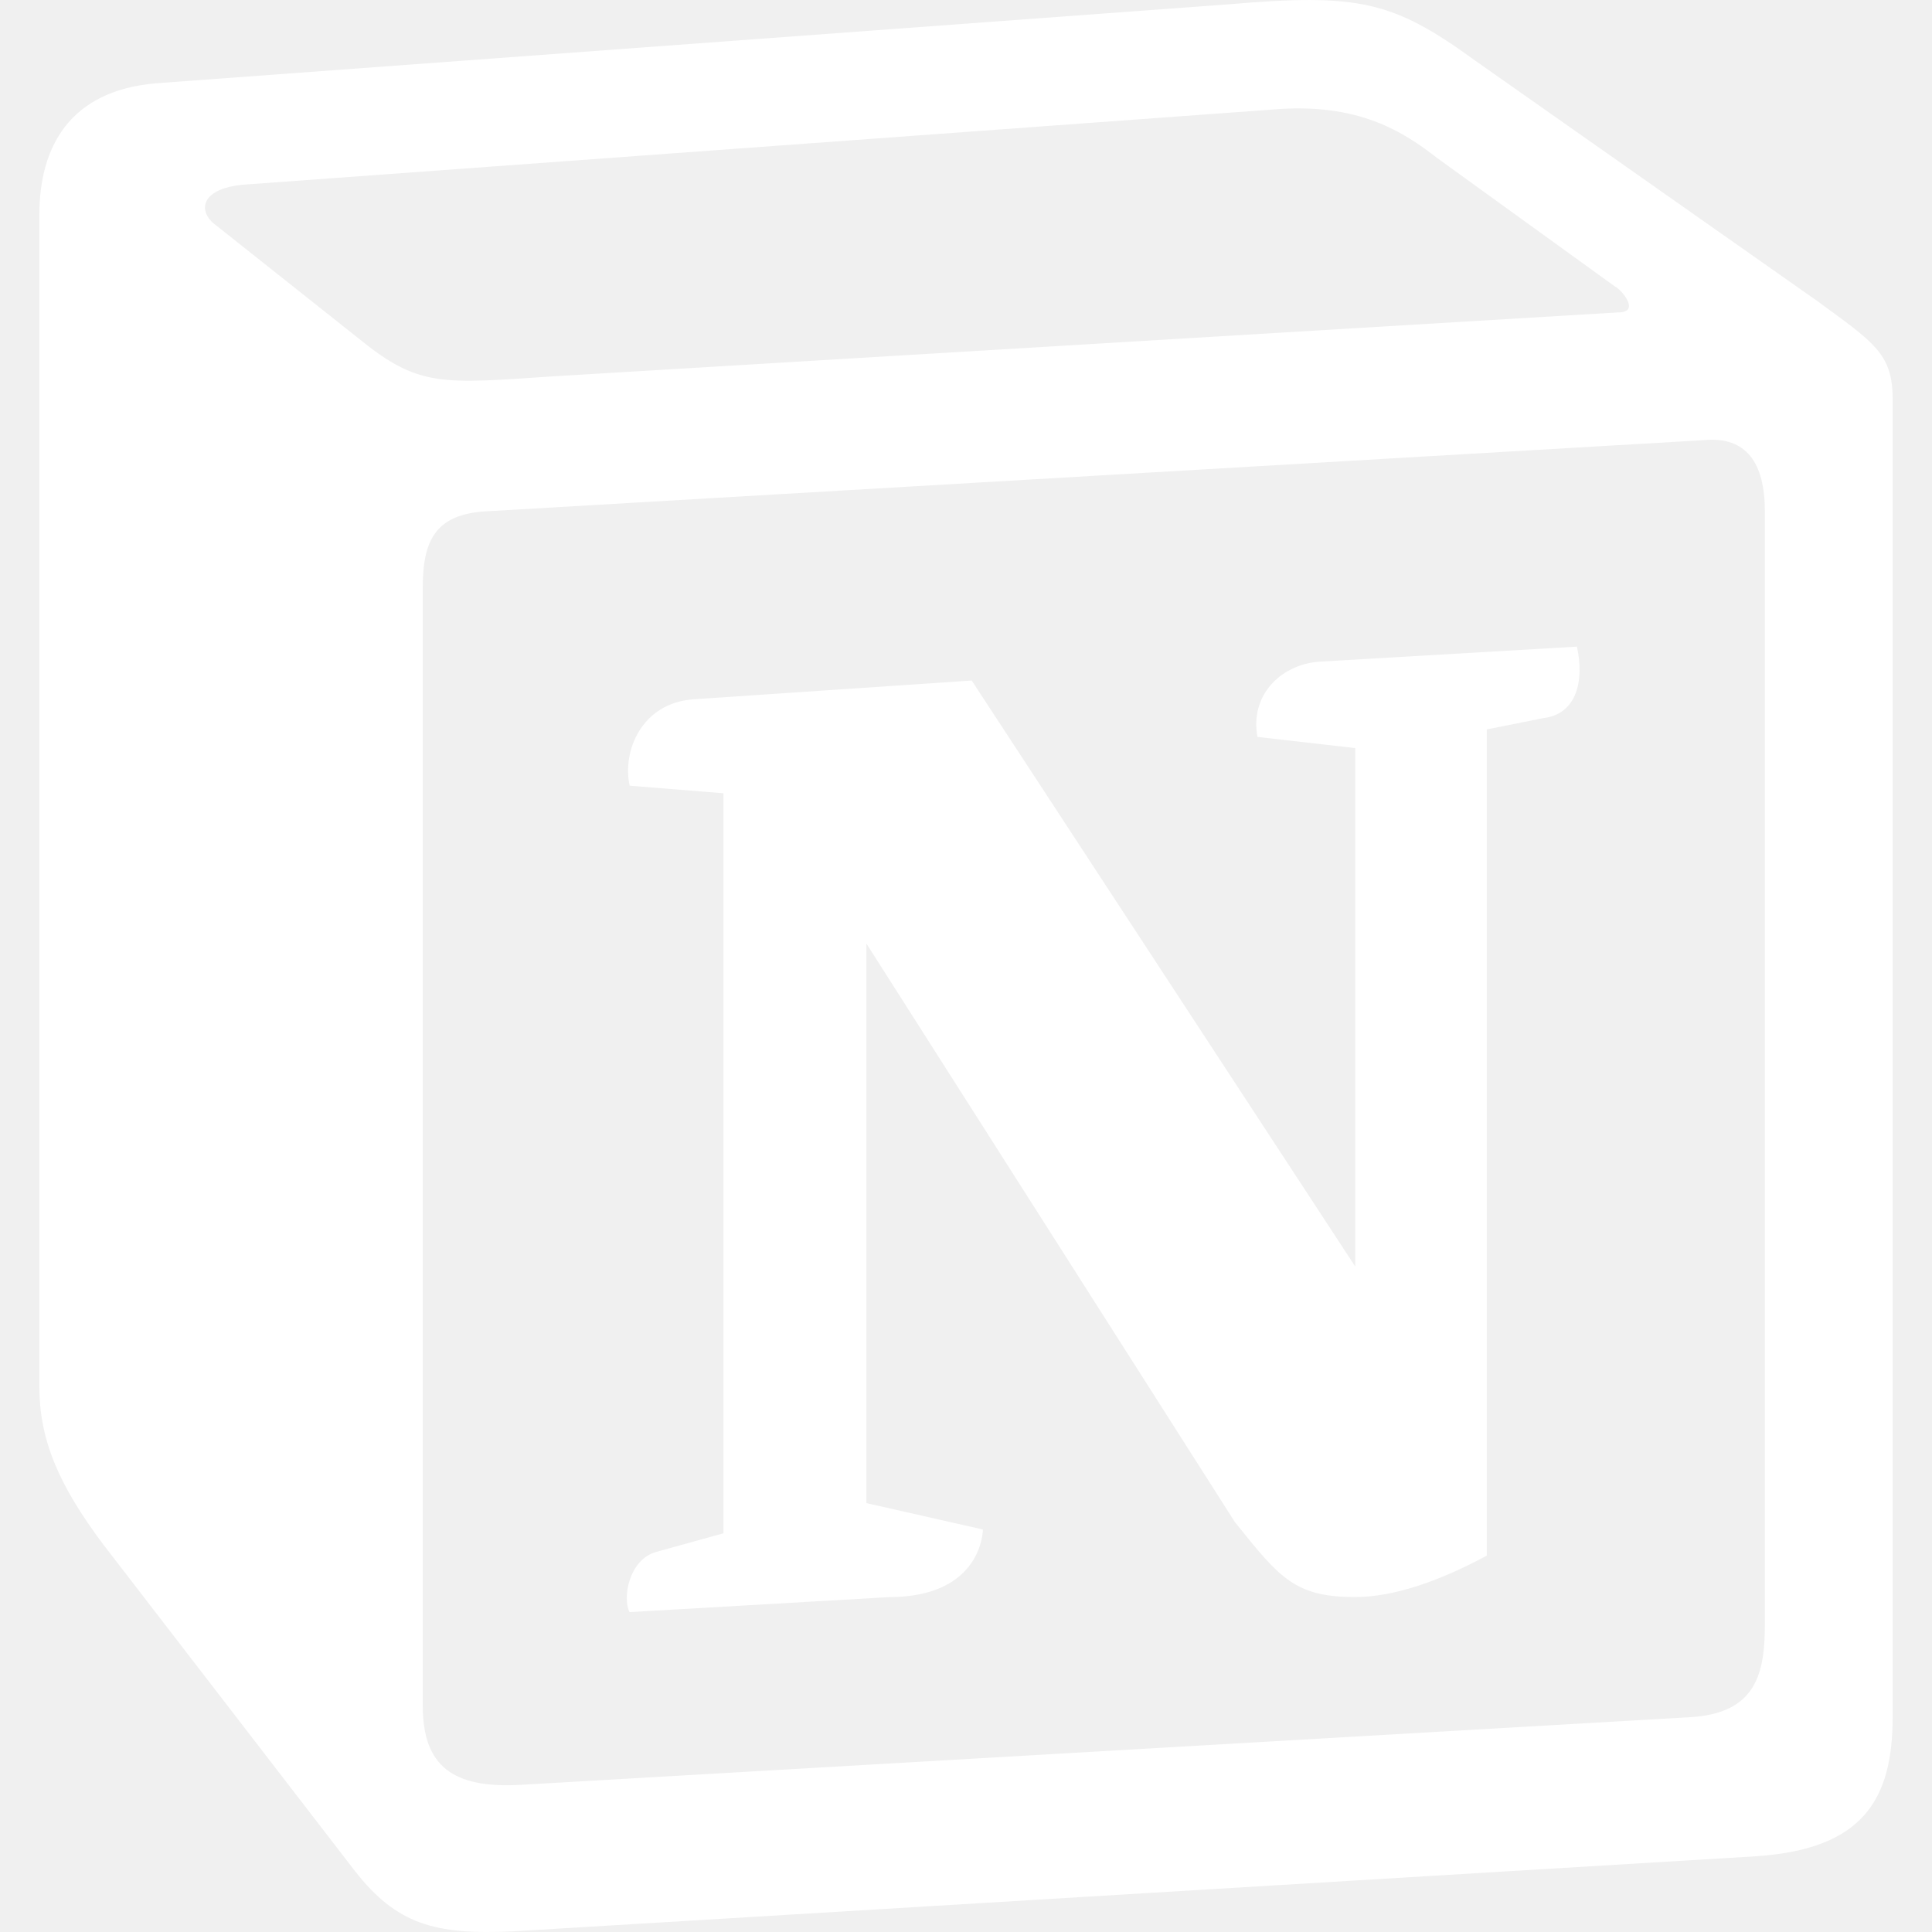
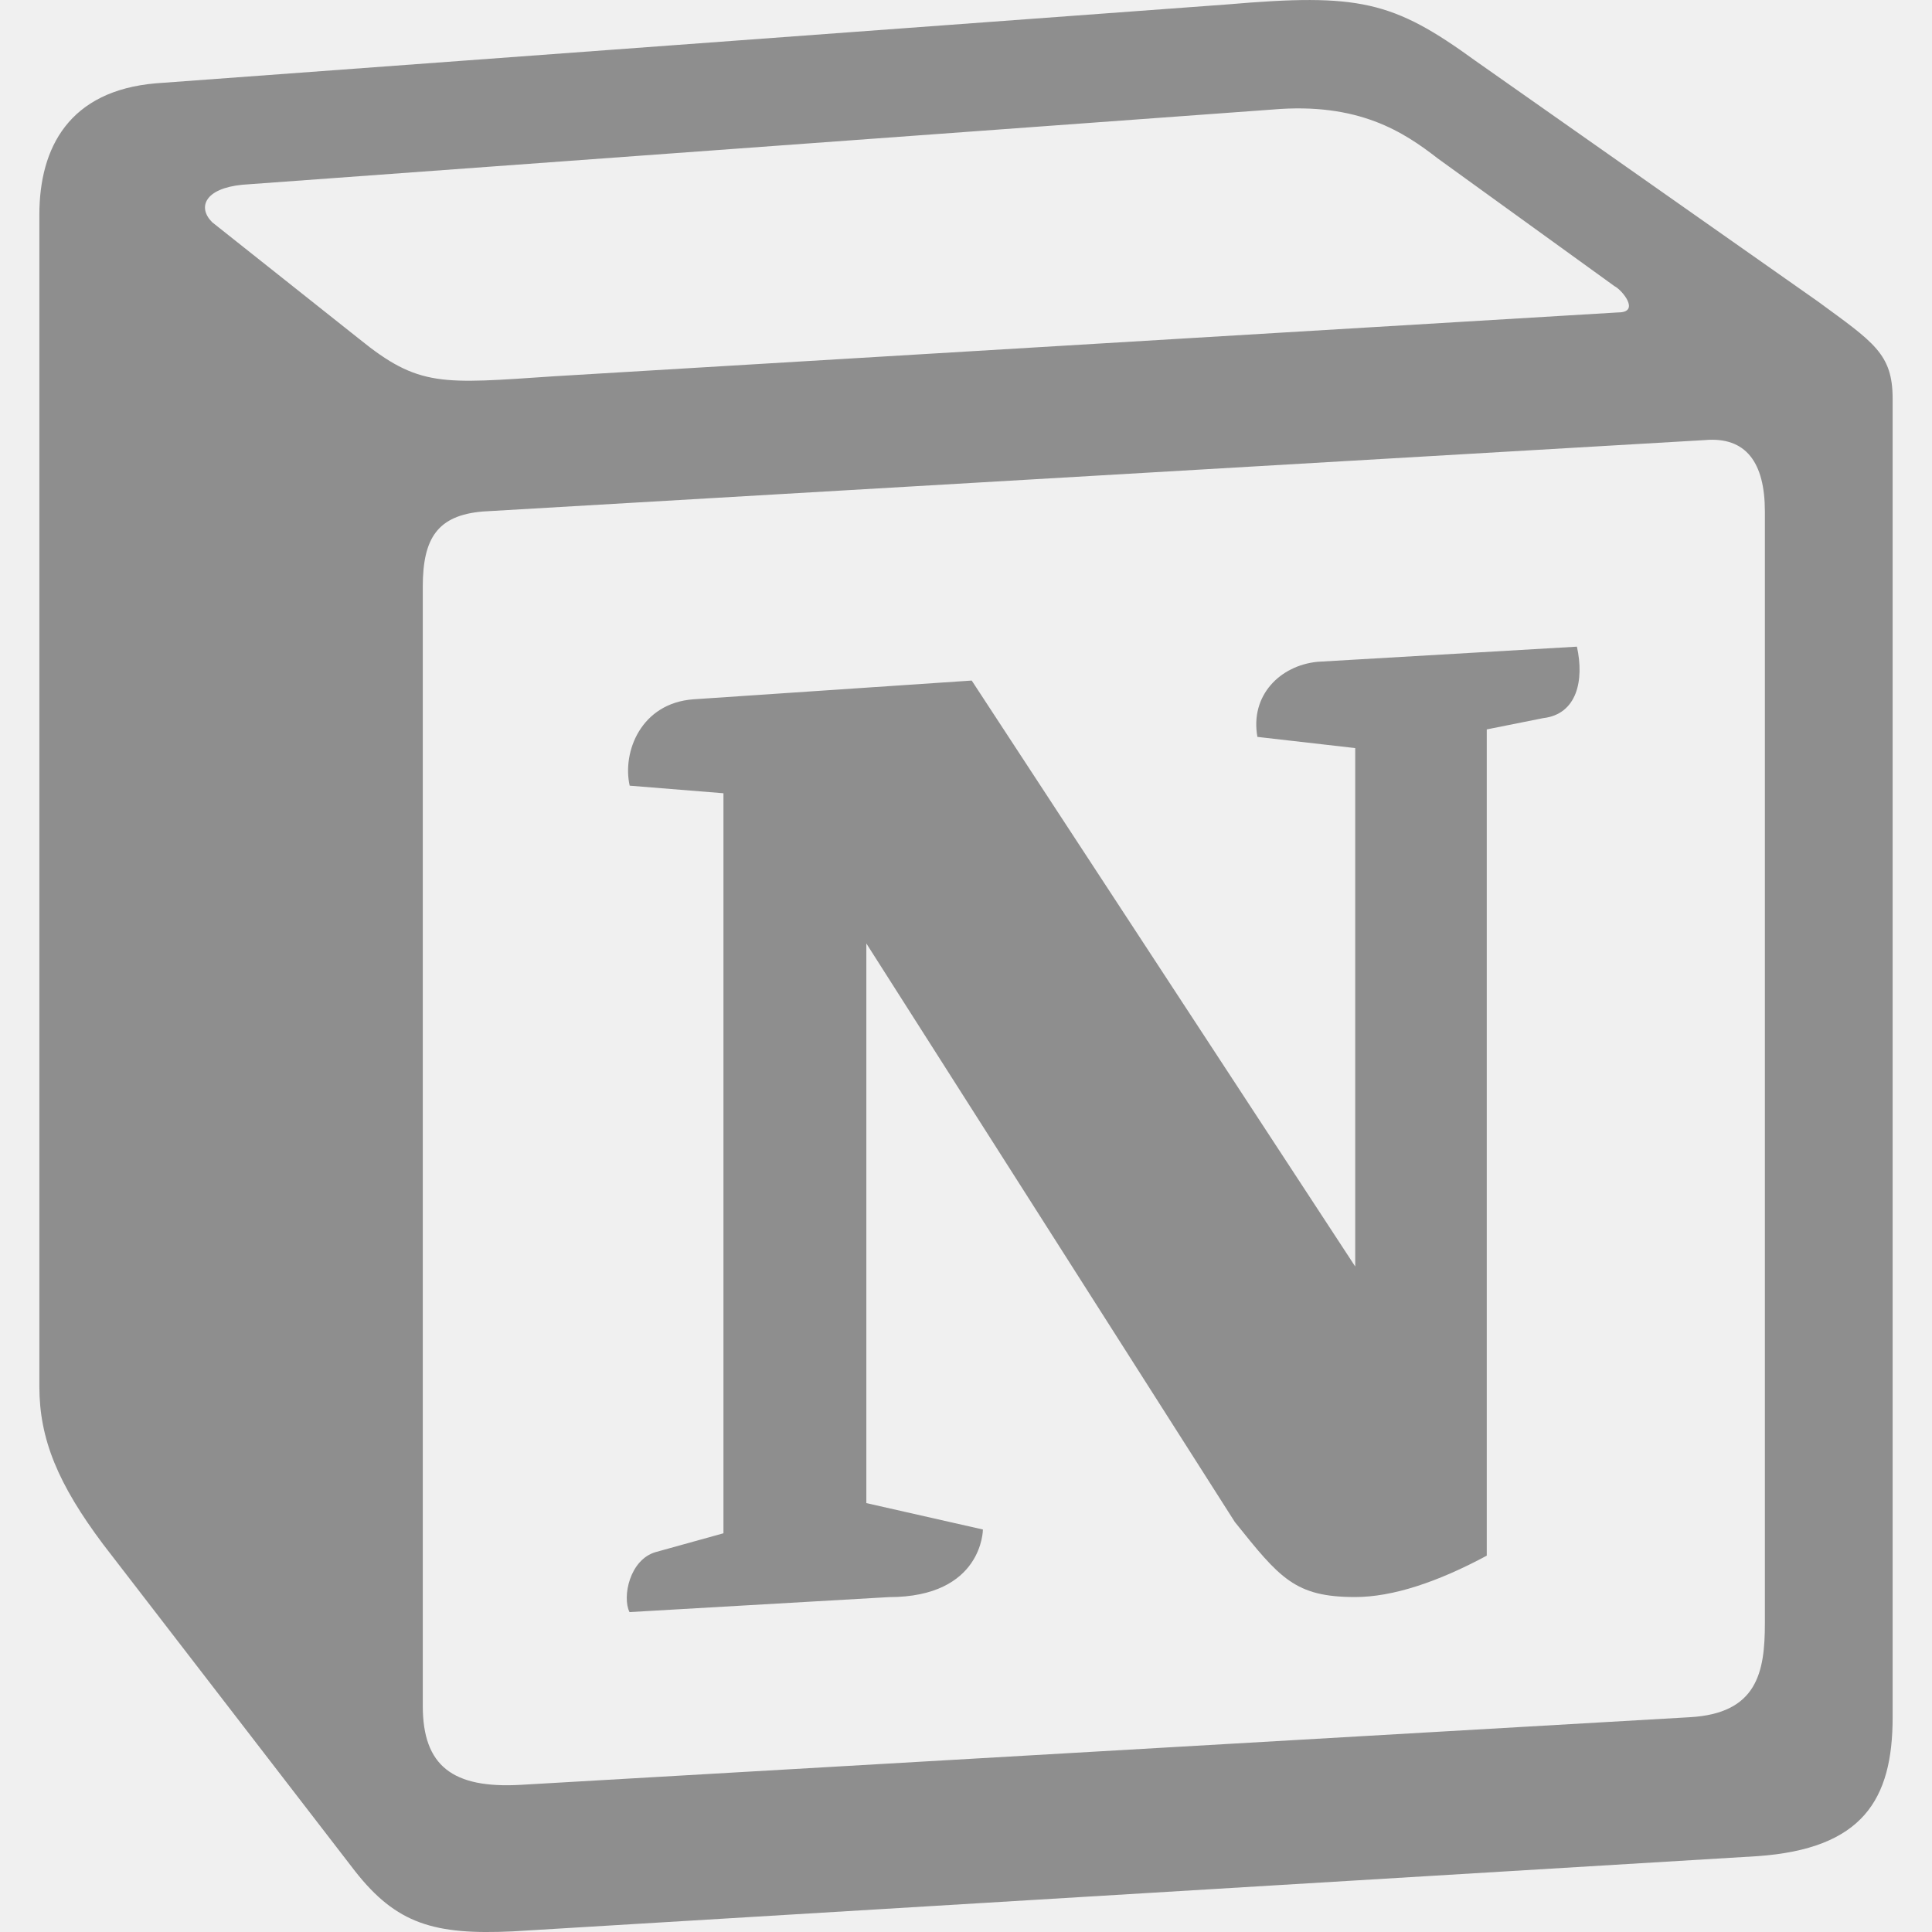
- <svg xmlns="http://www.w3.org/2000/svg" fill="#FFFFFF" role="img" viewBox="0 0 24 24">
+ <svg xmlns="http://www.w3.org/2000/svg" fill="#8E8E8E" role="img" viewBox="0 0 24 24">
  <path d="M4.459 4.208c.746.606 1.026.56 2.428.466l13.215-.793c.28 0 .047-.28-.046-.326L17.86 1.968c-.42-.326-.981-.7-2.055-.607L3.01 2.295c-.466.046-.56.28-.374.466zm.793 3.08v13.904c0 .747.373 1.027 1.214.98l14.523-.84c.841-.046.935-.56.935-1.167V6.354c0-.606-.233-.933-.748-.887l-15.177.887c-.56.047-.747.327-.747.933zm14.337.745c.093.42 0 .84-.42.888l-.7.14v10.264c-.608.327-1.168.514-1.635.514-.748 0-.935-.234-1.495-.933l-4.577-7.186v6.952L12.21 19s0 .84-1.168.84l-3.222.186c-.093-.186 0-.653.327-.746l.84-.233V9.854L7.822 9.76c-.094-.42.14-1.026.793-1.073l3.456-.233 4.764 7.279v-6.44l-1.215-.139c-.093-.514.28-.887.747-.933zM1.936 1.035l13.31-.98c1.634-.14 2.055-.047 3.082.7l4.249 2.986c.7.513.934.653.934 1.213v16.378c0 1.026-.373 1.634-1.68 1.726l-15.458.934c-.98.047-1.448-.093-1.962-.747l-3.129-4.06c-.56-.747-.793-1.306-.793-1.96V2.667c0-.839.374-1.54 1.447-1.632z" />
</svg>
